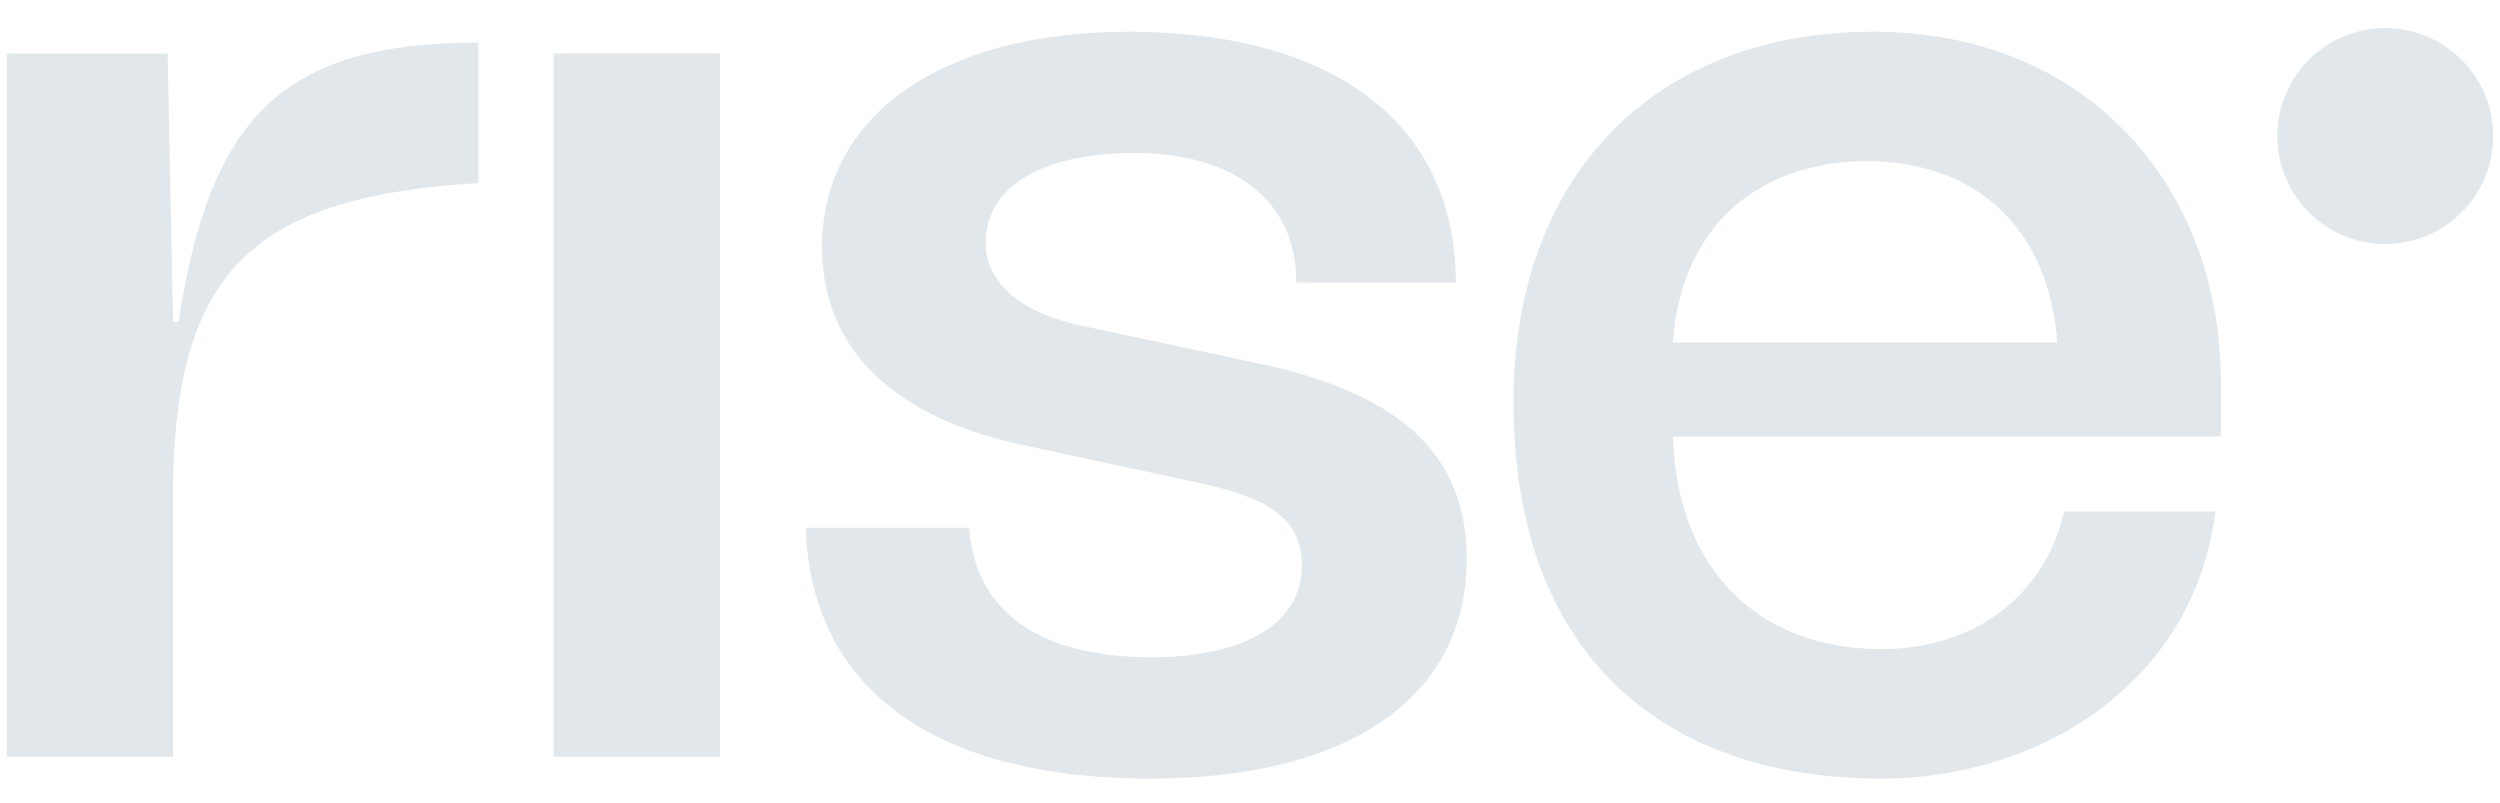
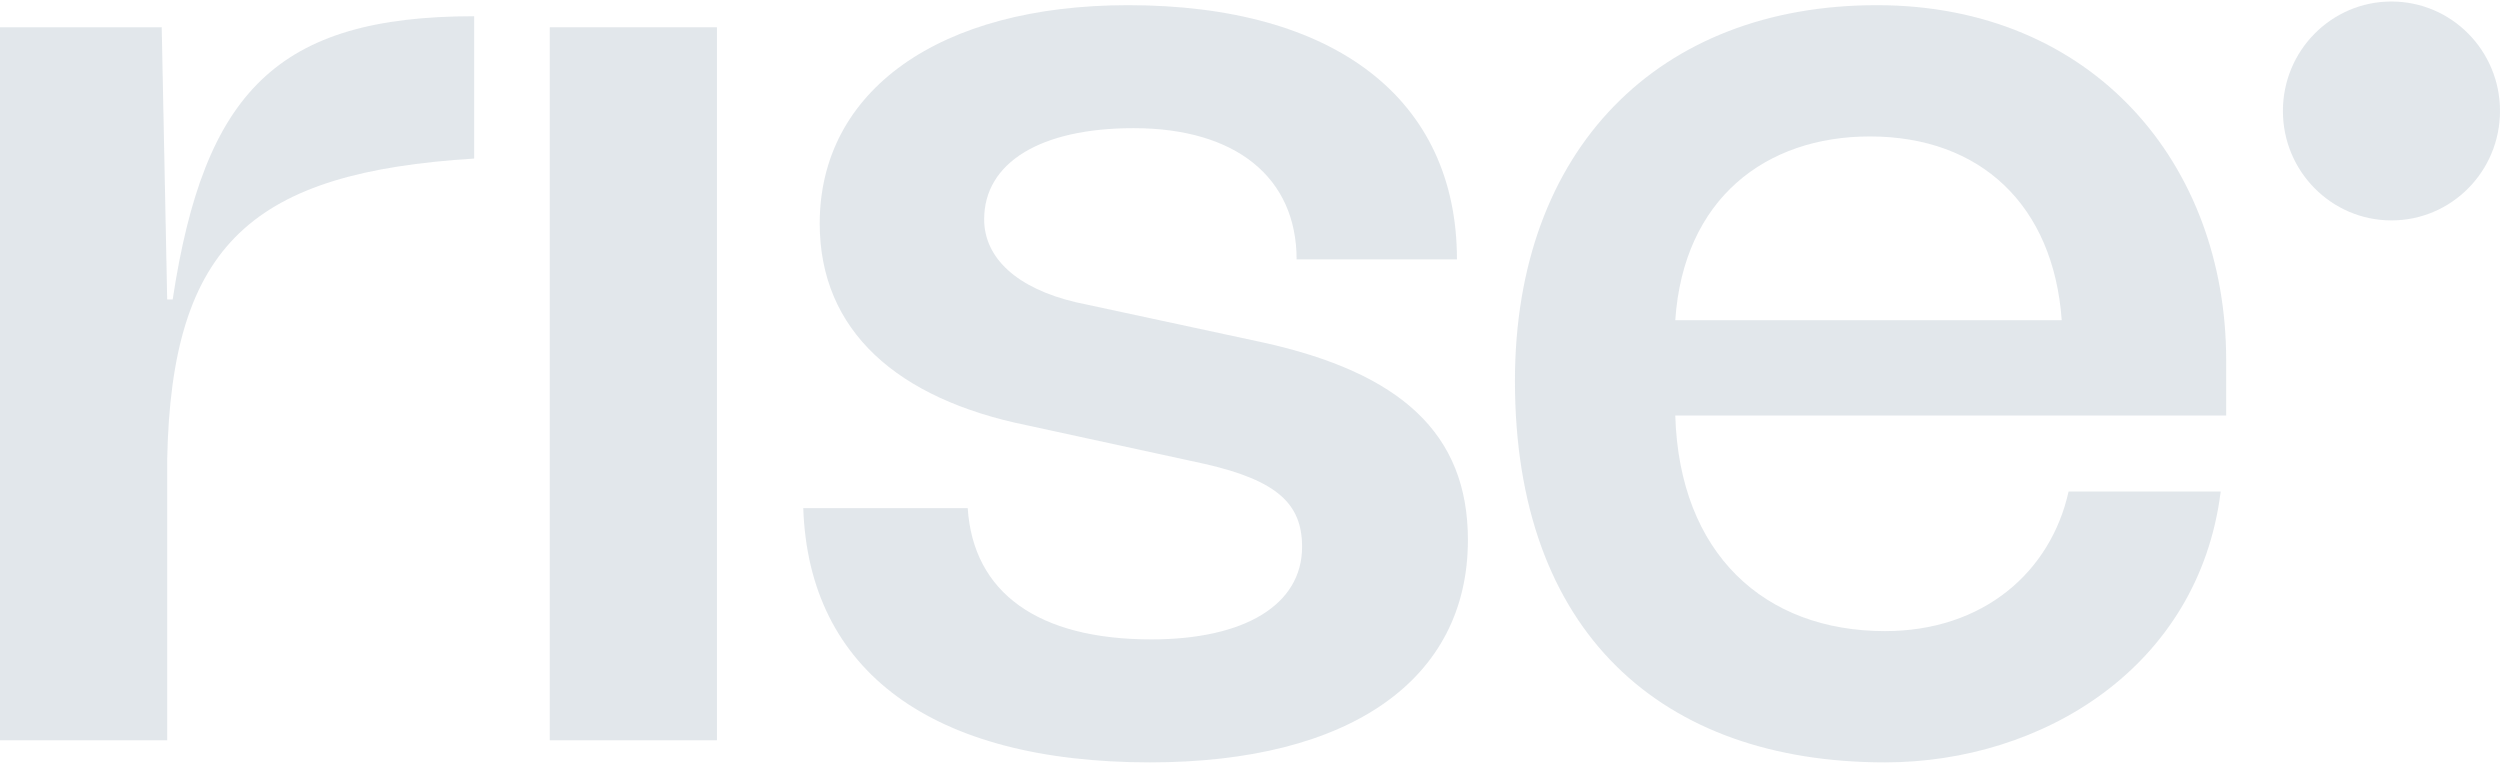
- <svg xmlns="http://www.w3.org/2000/svg" width="81" height="26" viewBox="0 0 81 26" fill="none">
-   <path d="M5.608 10.433L5.431 1.734H0.22V24.52H5.608V15.556C5.74 8.623 8.39 6.37 15.499 5.929V1.38C9.14 1.38 6.8 3.809 5.784 10.433H5.608Z" fill="#71879C" fill-opacity="0.2" />
-   <path d="M17.936 24.52H23.323V1.734H17.936V24.52Z" fill="#71879C" fill-opacity="0.2" />
-   <path d="M37.277 25.227C43.724 25.227 47.522 22.577 47.522 18.117C47.522 14.717 45.358 12.774 40.898 11.802L34.892 10.521C32.993 10.08 31.933 9.108 31.933 7.872C31.933 6.061 33.744 4.957 36.747 4.957C40.059 4.957 42.002 6.547 42.002 9.153H47.169C47.169 4.03 43.238 1.027 36.57 1.027C30.476 1.027 26.634 3.765 26.634 8.004C26.634 11.449 29.151 13.613 33.303 14.452L39.043 15.688C41.384 16.218 42.179 16.969 42.179 18.338C42.179 20.192 40.324 21.296 37.321 21.296C33.656 21.296 31.58 19.795 31.404 17.101H26.105C26.281 22.312 30.256 25.227 37.277 25.227Z" fill="#71879C" fill-opacity="0.2" />
-   <path d="M71.956 12.376C71.956 6.106 67.673 1.027 60.696 1.027C53.674 1.027 49.037 5.62 49.037 13.039C49.037 21.076 53.763 25.227 60.961 25.227C66.039 25.227 71.073 22.18 71.78 16.571H66.878C66.304 19.133 64.14 21.031 60.961 21.031C57.075 21.031 54.337 18.558 54.204 14.143H71.956V12.376ZM60.475 5.222C64.052 5.222 66.392 7.43 66.657 11.095H54.204C54.469 7.21 57.119 5.222 60.475 5.222Z" fill="#71879C" fill-opacity="0.2" />
-   <path d="M80.78 4.408C80.78 6.34 79.214 7.906 77.282 7.906C75.35 7.906 73.784 6.34 73.784 4.408C73.784 2.476 75.35 0.91 77.282 0.91C79.214 0.91 80.78 2.476 80.78 4.408Z" fill="#71879C" fill-opacity="0.2" />
+ <svg xmlns="http://www.w3.org/2000/svg" width="720" height="220" viewBox="0 0 720 220" fill="none">
+   <path d="M48.15 86.253L46.572 7.858H0V213.198H48.15V132.415C49.334 69.938 73.015 49.642 136.557 45.663V4.674C79.724 4.674 58.806 26.561 49.729 86.253H48.15Z" fill="#71879C" fill-opacity="0.2" />
+   <path d="M158.335 213.198H206.486V7.858H158.335V213.198Z" fill="#71879C" fill-opacity="0.2" />
+   <path d="M331.193 219.565C388.816 219.565 422.758 195.688 422.758 155.496C422.758 124.854 403.419 107.344 363.556 98.59L309.881 87.049C292.91 83.07 283.438 74.315 283.438 63.172C283.438 46.857 299.619 36.908 326.457 36.908C356.058 36.908 373.423 51.234 373.423 74.713H419.6C419.6 28.551 384.474 1.491 324.878 1.491C270.413 1.491 236.077 26.163 236.077 64.366C236.077 95.406 258.573 114.905 295.673 122.466L346.98 133.609C367.898 138.384 375.002 145.149 375.002 157.486C375.002 174.199 358.426 184.148 331.588 184.148C298.83 184.148 280.28 170.618 278.702 146.343H231.341C232.919 193.301 268.44 219.565 331.193 219.565Z" fill="#71879C" fill-opacity="0.2" />
+   <path d="M641.139 103.763C641.139 47.255 602.855 1.491 540.497 1.491C477.744 1.491 436.303 42.877 436.303 109.732C436.303 182.158 478.533 219.565 542.865 219.565C588.253 219.565 633.245 192.107 639.56 141.568H595.751C590.621 164.649 571.282 181.76 542.865 181.76C508.134 181.76 483.664 159.475 482.48 119.681H641.139V103.763ZM538.524 39.296C570.492 39.296 591.41 59.193 593.778 92.222H482.48C484.848 57.203 508.528 39.296 538.524 39.296Z" fill="#71879C" fill-opacity="0.2" />
+   <path d="M720 31.955C720 49.364 706.004 63.476 688.739 63.476C671.474 63.476 657.477 49.364 657.477 31.955C657.477 14.547 671.474 0.435 688.739 0.435C706.004 0.435 720 14.547 720 31.955Z" fill="#71879C" fill-opacity="0.2" />
</svg>
